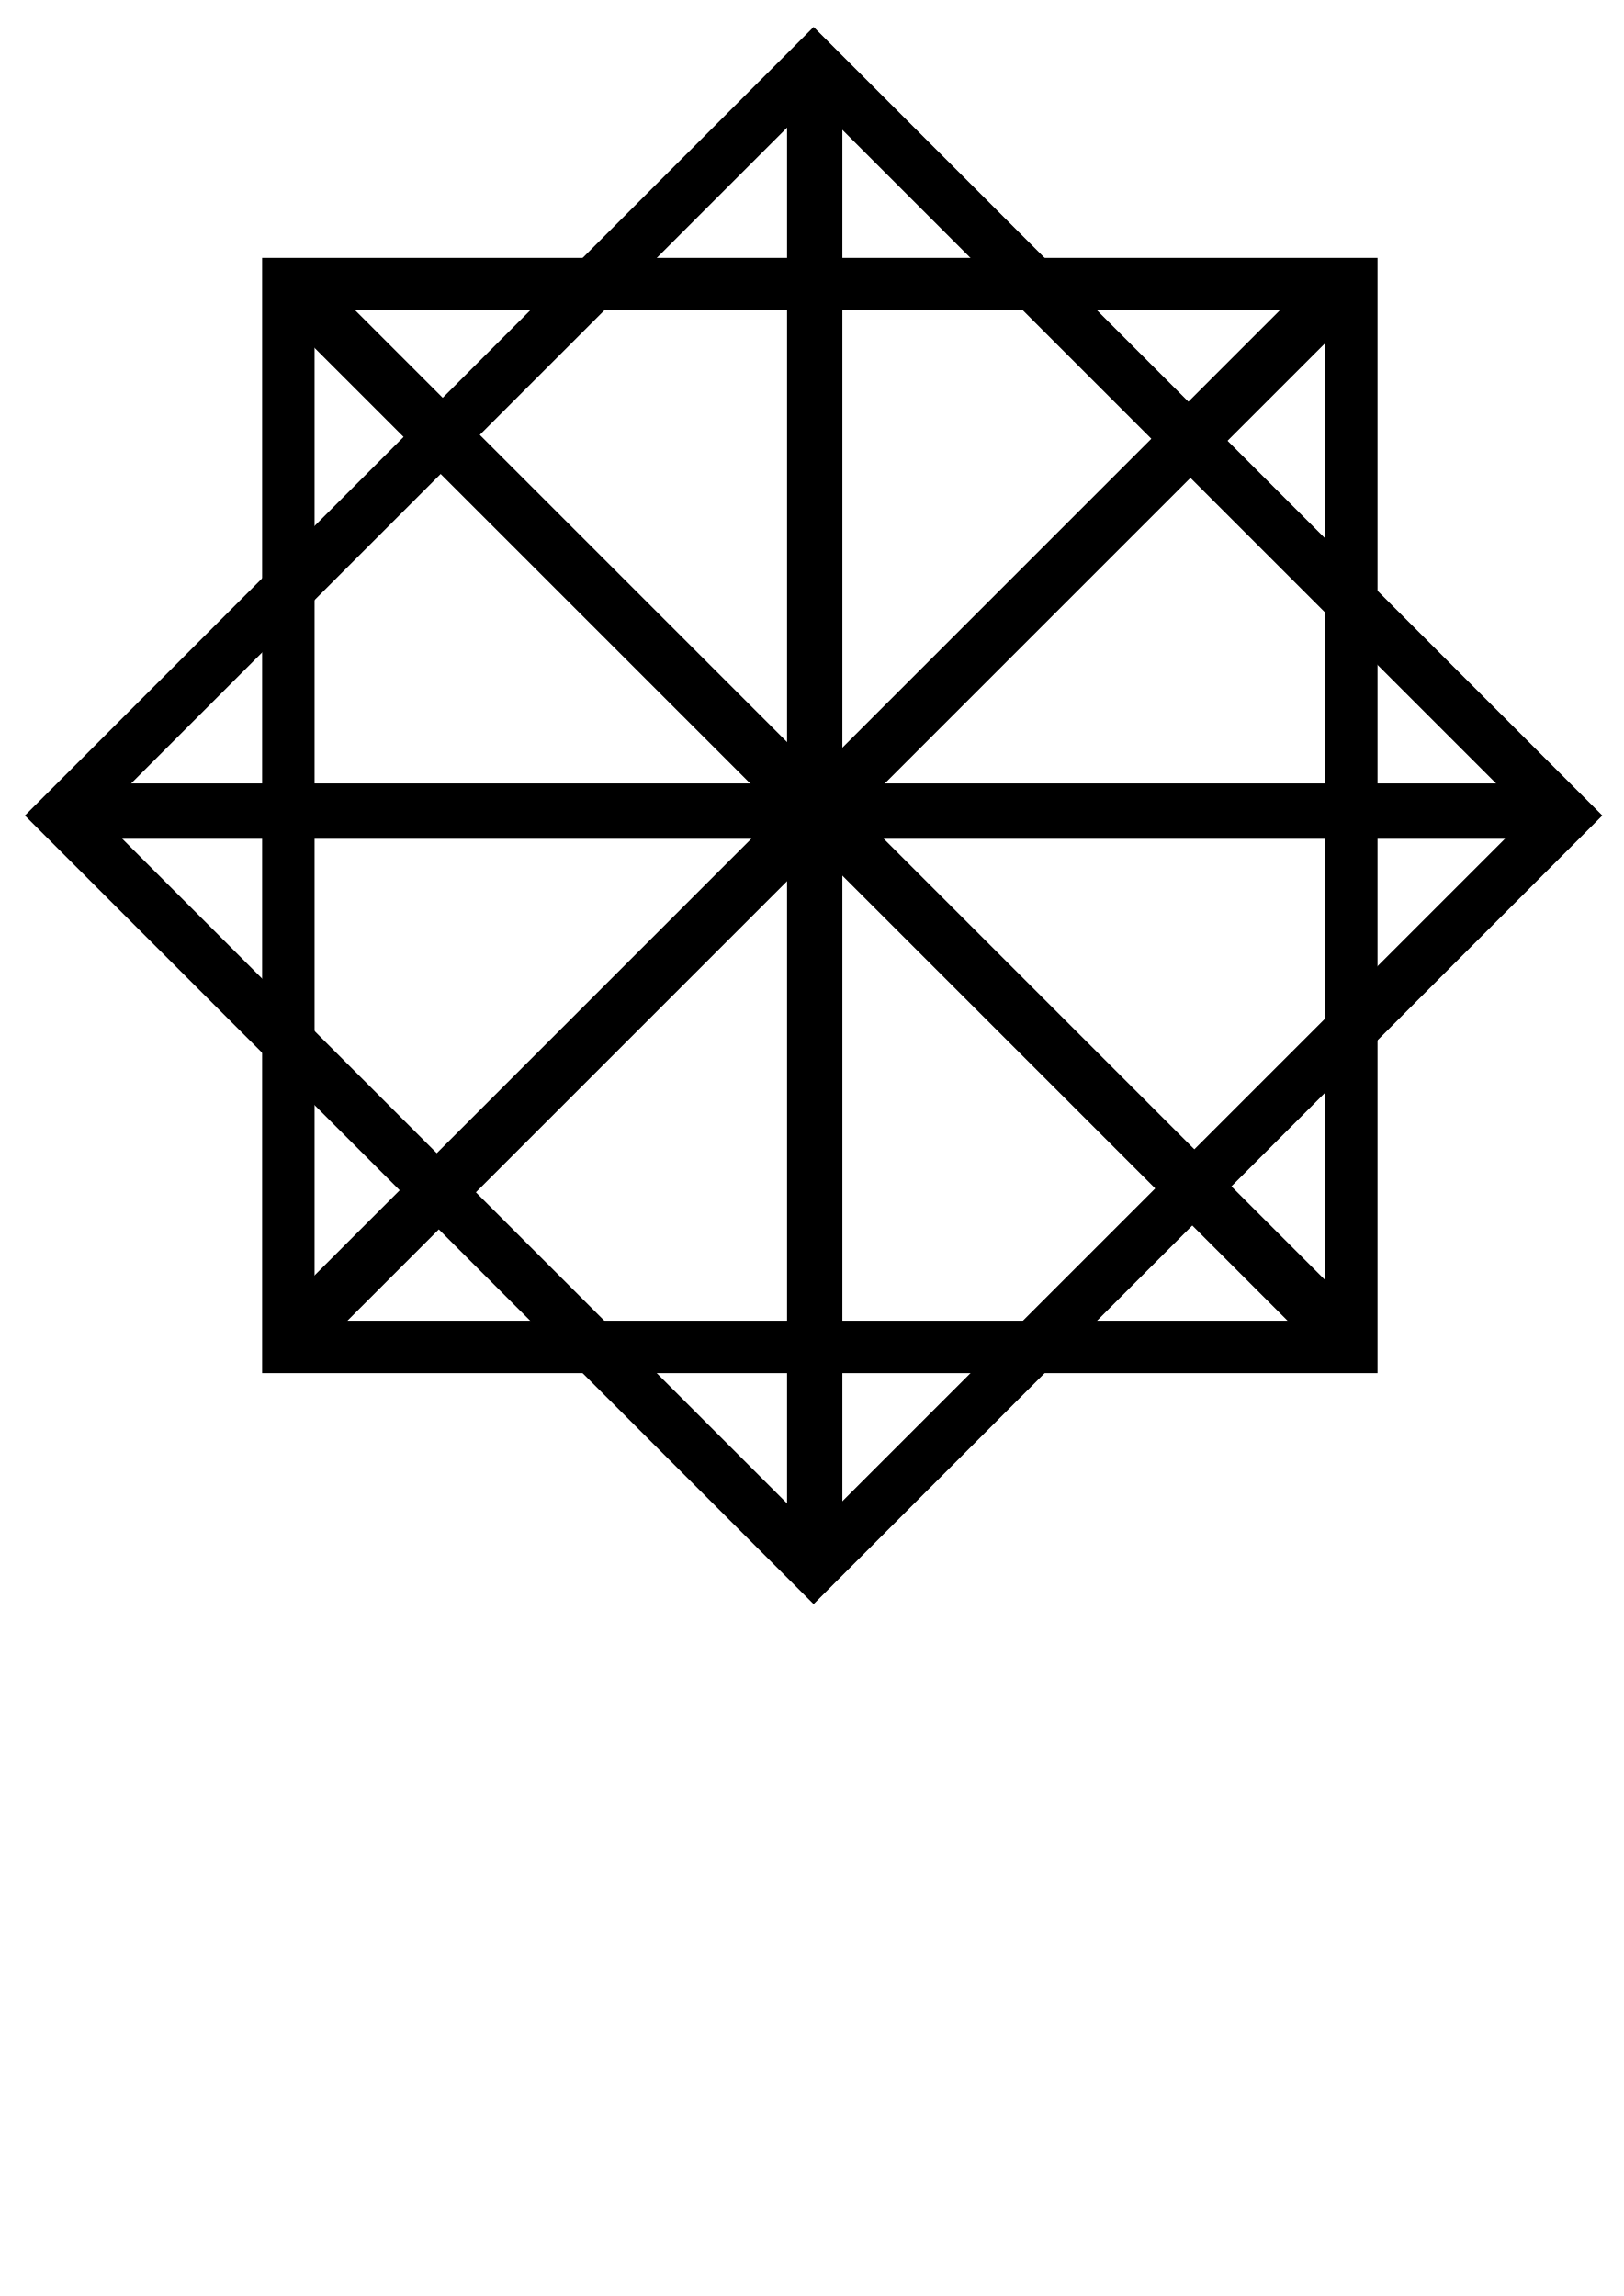
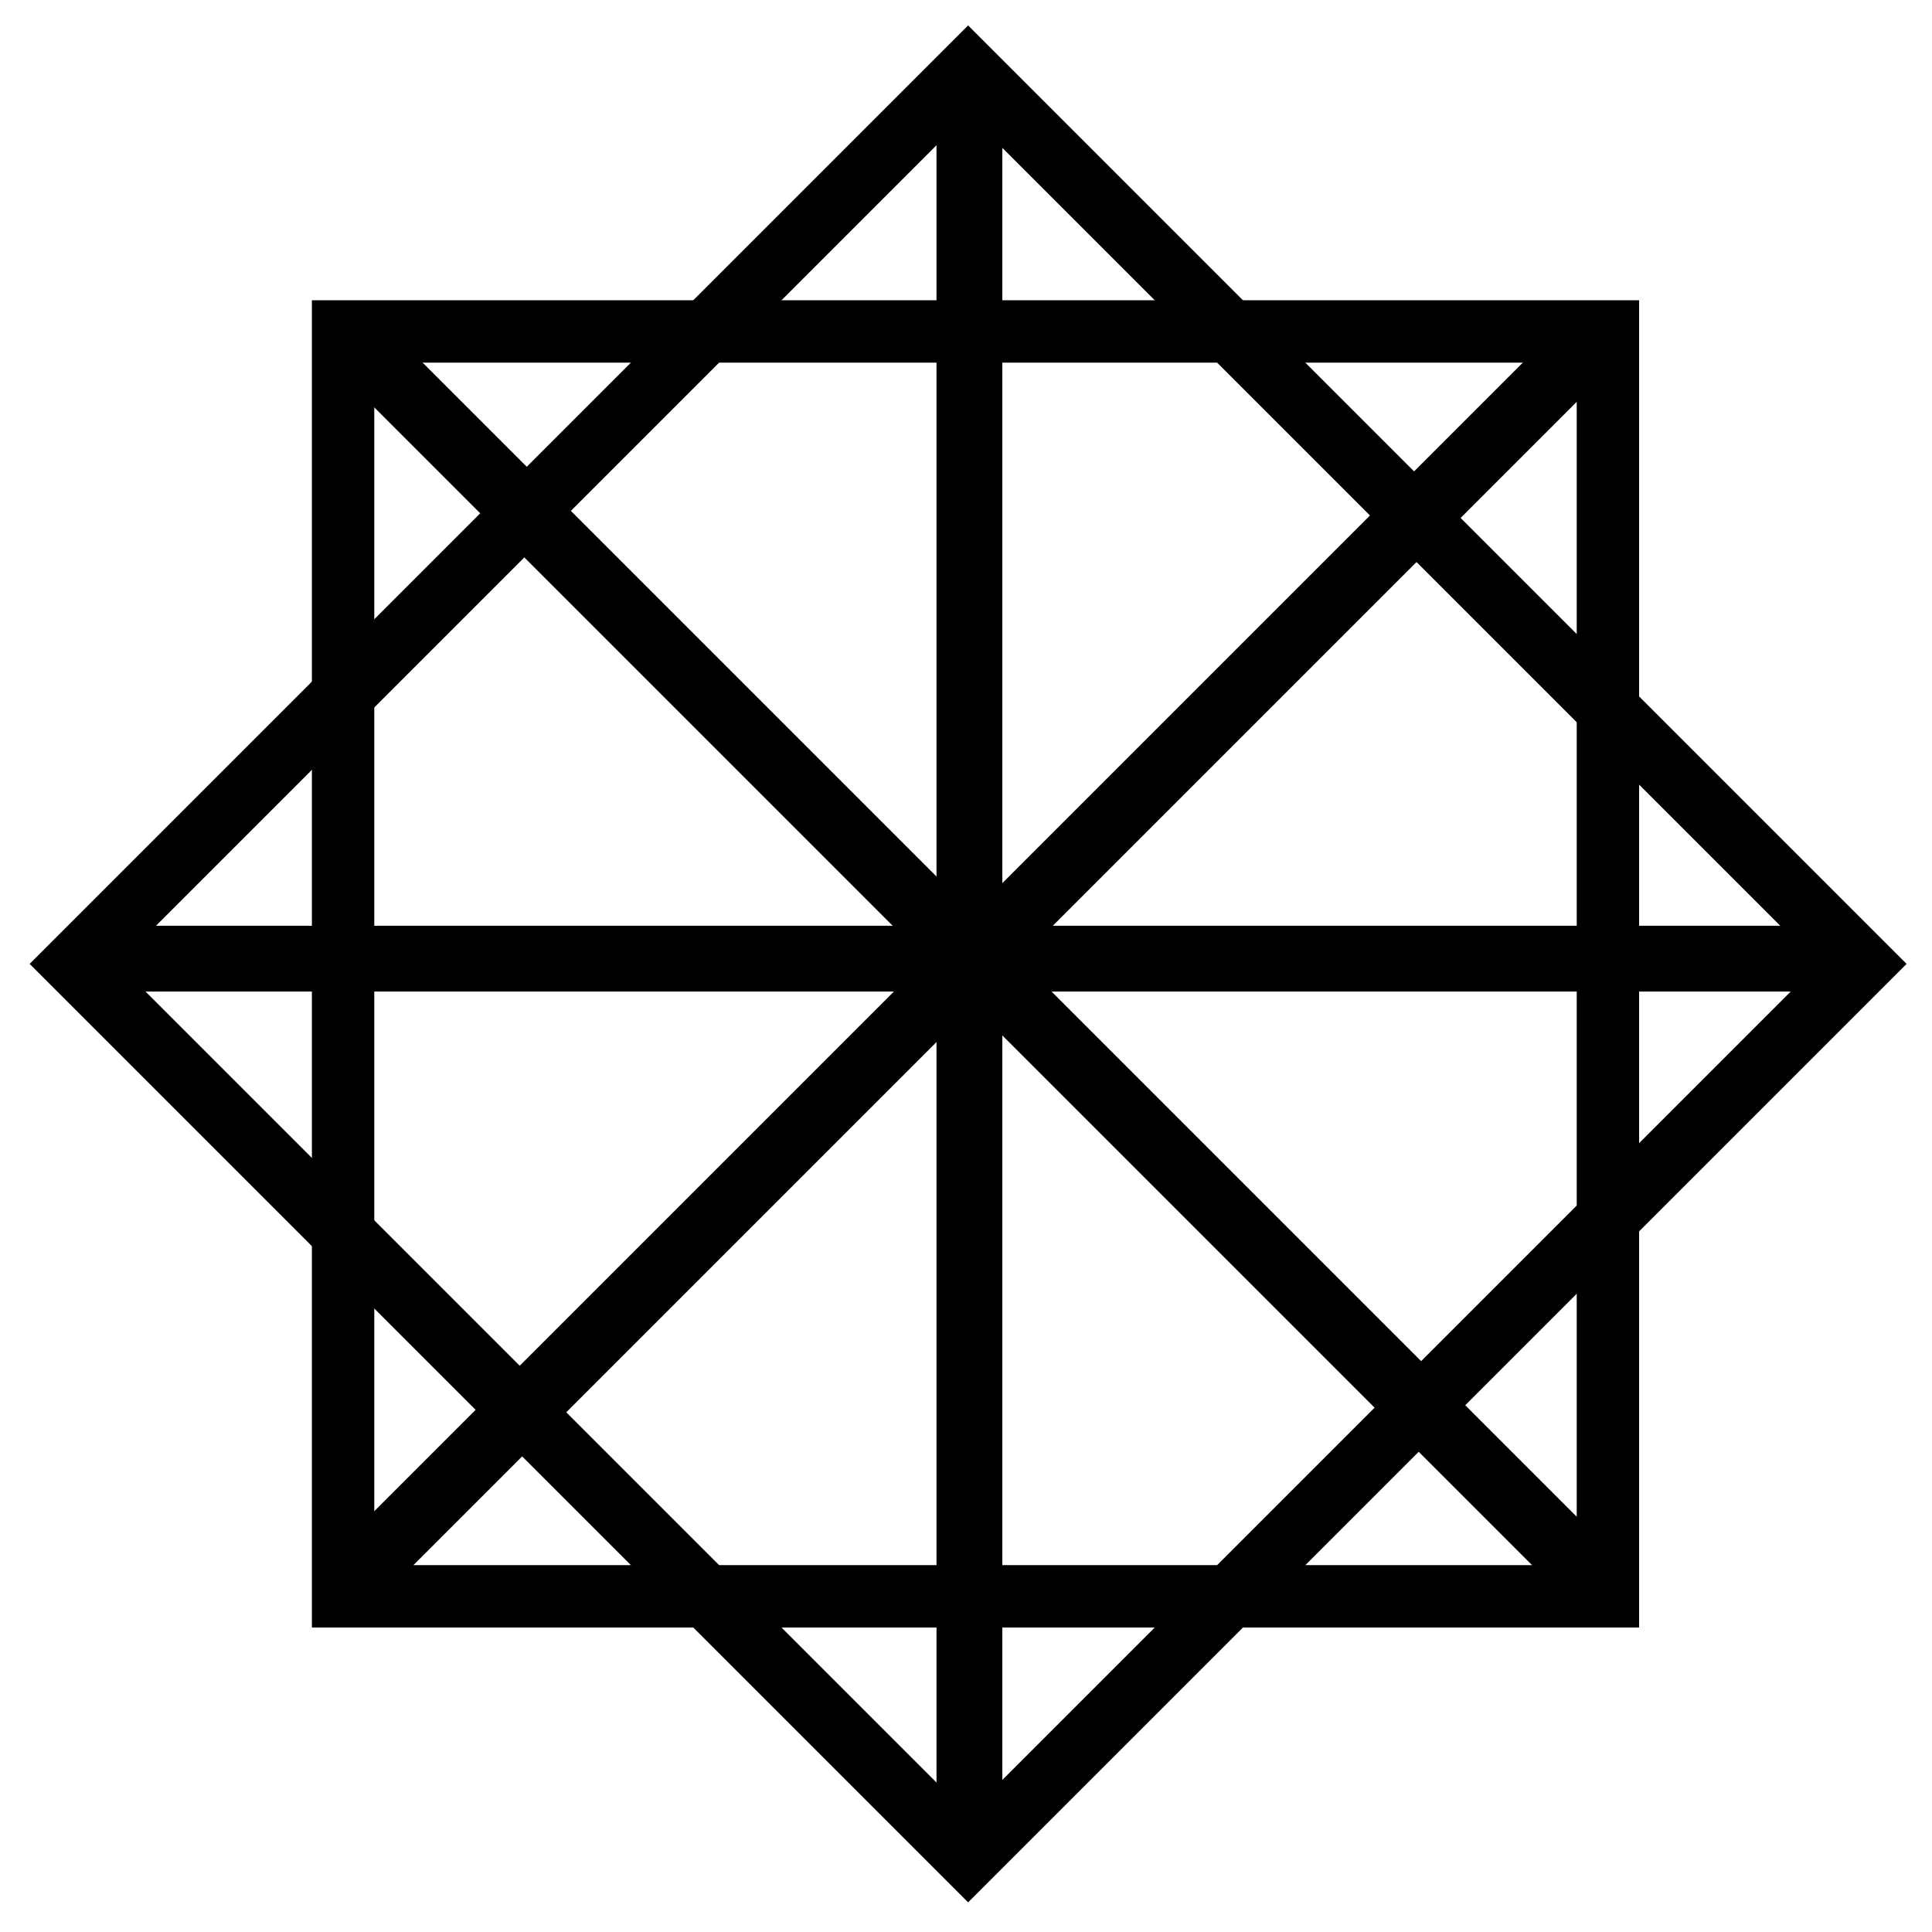
- <svg xmlns="http://www.w3.org/2000/svg" width="744.094" height="1052.362" id="svg2" version="1.1">
+ <svg xmlns="http://www.w3.org/2000/svg" width="744.09" height="744.09" id="svg2" version="1.1">
  <defs id="defs4" />
-   <g id="layer1">
-     <rect style="fill:none;stroke:#000000;stroke-width:24.026;stroke-linecap:round;stroke-linejoin:miter;stroke-miterlimit:4;stroke-opacity:1;stroke-dasharray:none" id="rect3806" width="487.135" height="487.135" x="132.138" y="130.223" />
-     <rect style="fill:none;stroke:#000000;stroke-width:24.082;stroke-linecap:round;stroke-linejoin:miter;stroke-miterlimit:4;stroke-opacity:1;stroke-dasharray:none" id="rect3808" width="651.55" height="1.27" x="202.688" y="-2.493" transform="matrix(0.7071068,0.7071068,-0.7071068,0.7071068,0,0)" />
-     <rect style="fill:none;stroke:#000000;stroke-width:24.082;stroke-linecap:round;stroke-linejoin:miter;stroke-miterlimit:4;stroke-opacity:1;stroke-dasharray:none" id="rect3808-5" width="651.55" height="1.27" x="-327.129" y="-528.595" transform="matrix(-0.7071068,0.7071068,-0.7071068,-0.7071068,0,0)" />
-     <rect style="fill:none;stroke:#000000;stroke-width:24.026;stroke-linecap:round;stroke-linejoin:miter;stroke-miterlimit:4;stroke-opacity:1;stroke-dasharray:none" id="rect3806-3" width="487.135" height="487.135" x="284.392" y="-242.907" transform="matrix(0.7071068,0.7071068,-0.7071068,0.7071068,0,0)" />
-     <rect style="fill:none;stroke:#000000;stroke-width:24.082;stroke-linecap:round;stroke-linejoin:miter;stroke-miterlimit:4;stroke-opacity:1;stroke-dasharray:none" id="rect3808-56" width="651.55" height="1.27" x="46.505" y="-373.996" transform="matrix(0,1,-1,0,0,0)" />
-     <rect style="fill:none;stroke:#000000;stroke-width:24.082;stroke-linecap:round;stroke-linejoin:miter;stroke-miterlimit:4;stroke-opacity:1;stroke-dasharray:none" id="rect3808-5-2" width="651.55" height="1.27" x="-698.632" y="-372.411" transform="scale(-1,-1)" />
+   <g id="layer1" transform="translate(0,-308.2722)">
+     <rect style="fill:none;stroke:#000000;stroke-width:24.026;stroke-linecap:round;stroke-linejoin:miter;stroke-miterlimit:4;stroke-opacity:1;stroke-dasharray:none" id="rect3806" width="487.135" height="487.135" x="132.138" y="435.937" />
+     <rect style="fill:none;stroke:#000000;stroke-width:24.082;stroke-linecap:round;stroke-linejoin:miter;stroke-miterlimit:4;stroke-opacity:1;stroke-dasharray:none" id="rect3808" width="651.55" height="1.27" x="418.861" y="213.68" transform="matrix(0.7071068,0.7071068,-0.7071068,0.7071068,0,0)" />
+     <rect style="fill:none;stroke:#000000;stroke-width:24.082;stroke-linecap:round;stroke-linejoin:miter;stroke-miterlimit:4;stroke-opacity:1;stroke-dasharray:none" id="rect3808-5" width="651.55" height="1.27" x="-110.957" y="-744.768" transform="matrix(-0.7071068,0.7071068,-0.7071068,-0.7071068,0,0)" />
+     <rect style="fill:none;stroke:#000000;stroke-width:24.026;stroke-linecap:round;stroke-linejoin:miter;stroke-miterlimit:4;stroke-opacity:1;stroke-dasharray:none" id="rect3806-3" width="487.135" height="487.135" x="500.565" y="-26.735" transform="matrix(0.7071068,0.7071068,-0.7071068,0.7071068,0,0)" />
+     <rect style="fill:none;stroke:#000000;stroke-width:24.082;stroke-linecap:round;stroke-linejoin:miter;stroke-miterlimit:4;stroke-opacity:1;stroke-dasharray:none" id="rect3808-56" width="651.55" height="1.27" x="352.219" y="-373.996" transform="matrix(0,1,-1,0,0,0)" />
+     <rect style="fill:none;stroke:#000000;stroke-width:24.082;stroke-linecap:round;stroke-linejoin:miter;stroke-miterlimit:4;stroke-opacity:1;stroke-dasharray:none" id="rect3808-5-2" width="651.55" height="1.27" x="-698.632" y="-678.126" transform="scale(-1,-1)" />
  </g>
</svg>
